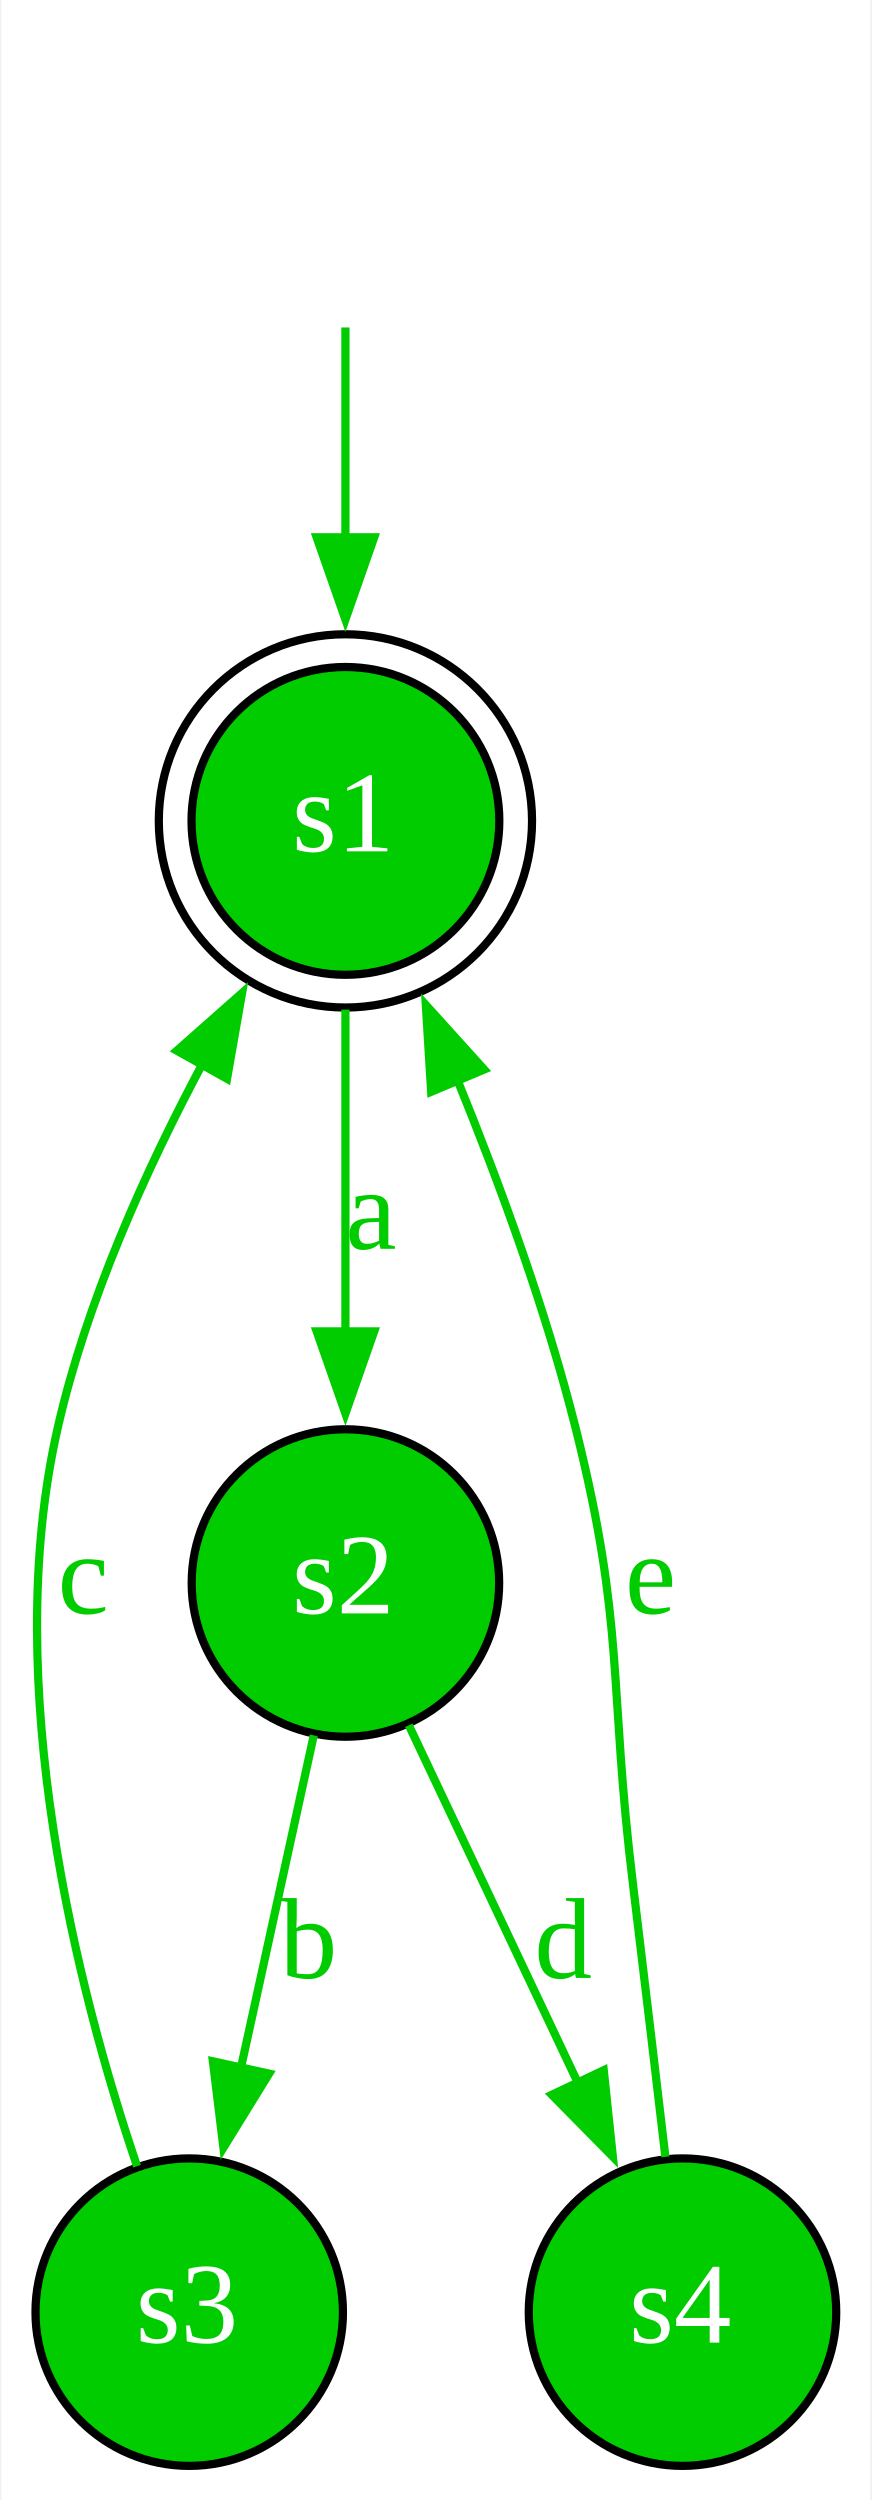
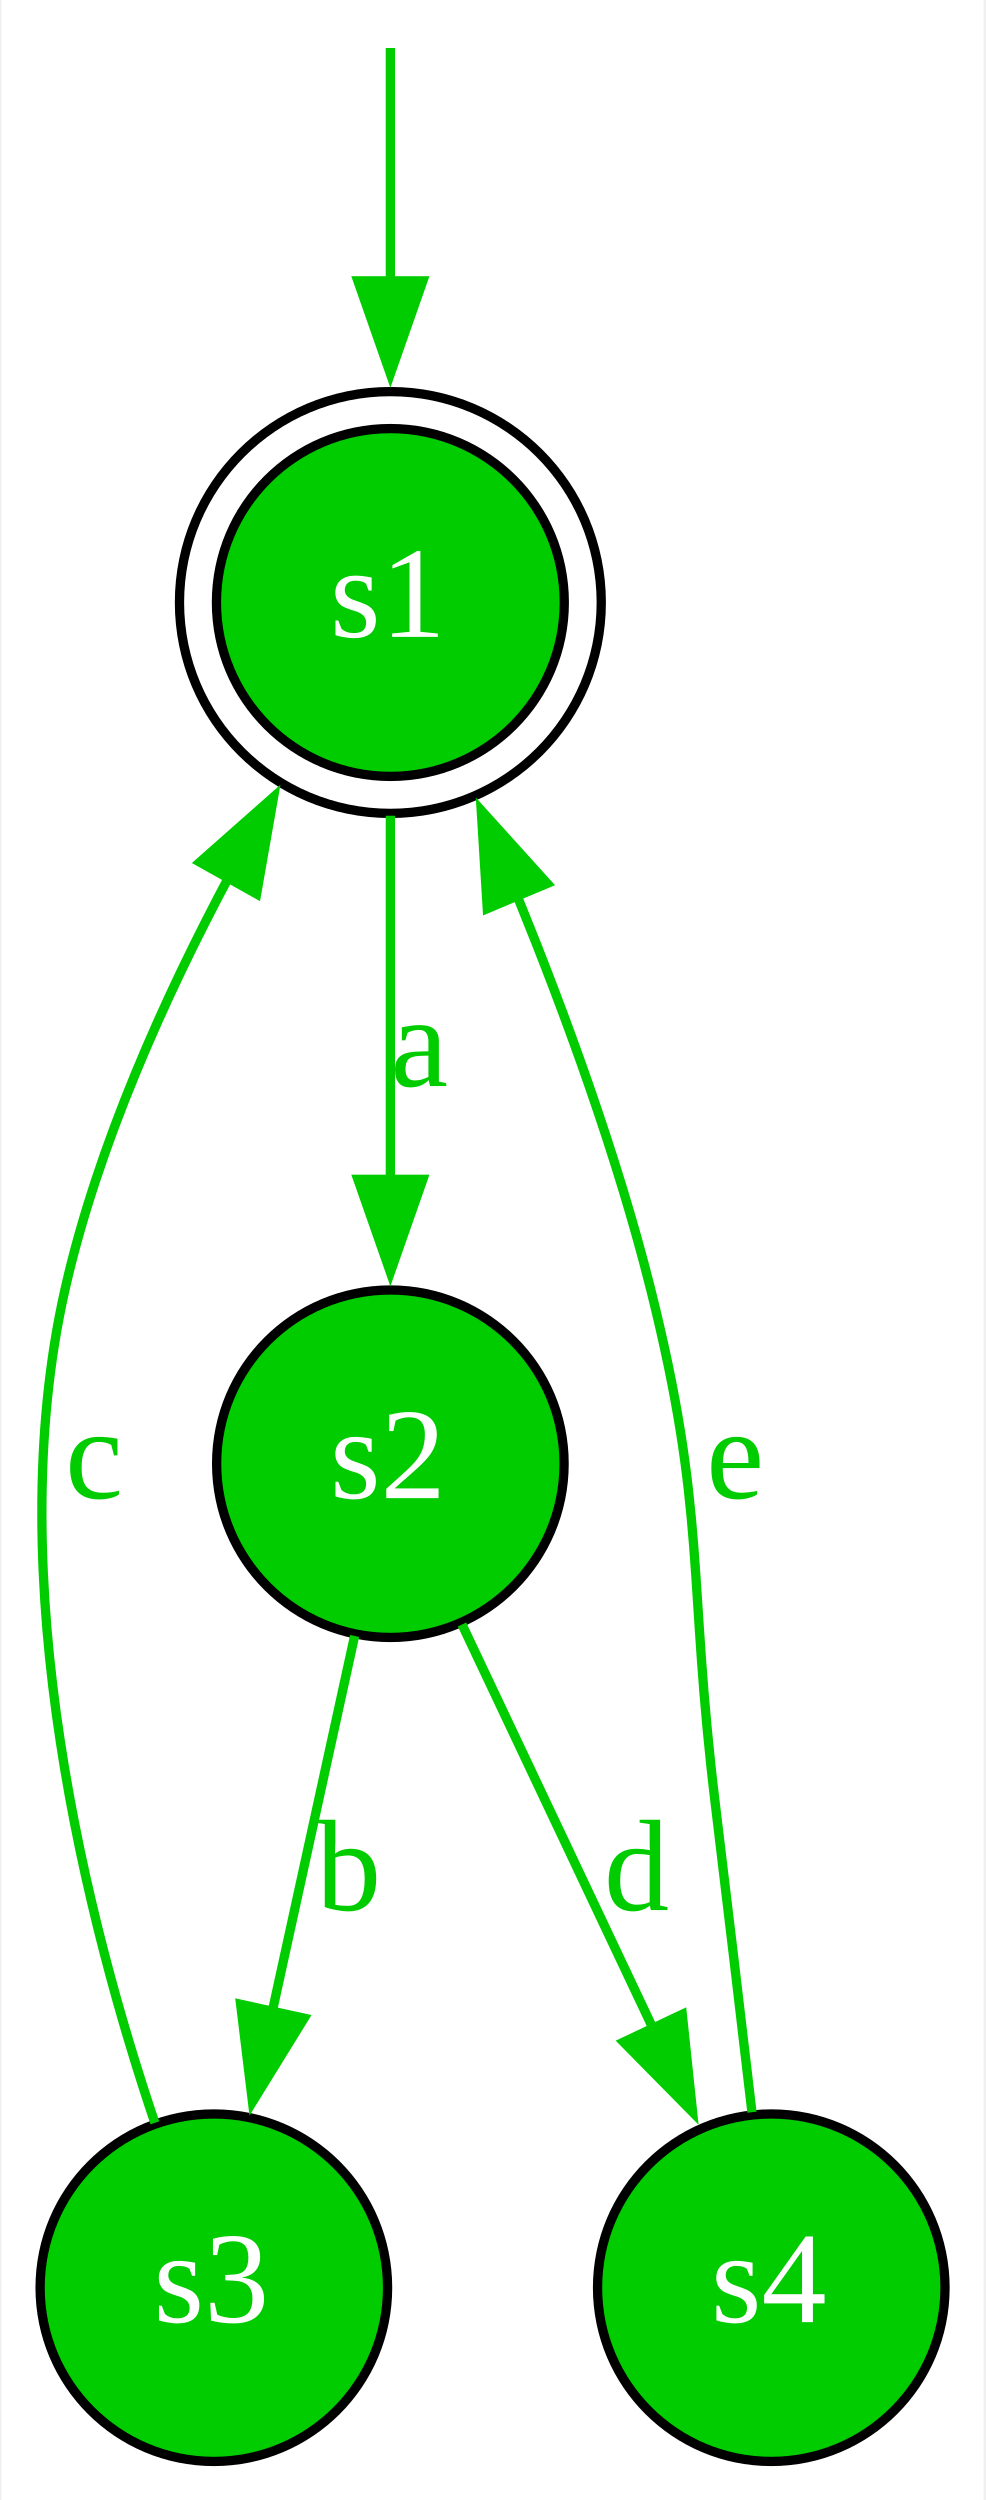
- <svg xmlns="http://www.w3.org/2000/svg" width="106pt" height="304pt" viewBox="0.00 0.00 105.70 304.09">
-   <g id="graph0" class="graph" transform="scale(1 1) rotate(0) translate(4 300.09)">
-     <polygon fill="white" stroke="none" points="-4,4 -4,-300.09 101.7,-300.09 101.7,4 -4,4" />
+ <svg xmlns="http://www.w3.org/2000/svg" width="106pt" height="269pt" viewBox="0.00 0.00 105.70 269.09">
+   <g id="graph0" class="graph" transform="scale(1 1) rotate(0) translate(4 265.09)">
+     <polygon fill="white" stroke="none" points="-4,4 -4,-265.09 101.7,-265.09 101.7,4 -4,4" />
    <g id="node1" class="node">
      <ellipse fill="#00cc00" stroke="black" cx="37.85" cy="-200.24" rx="18.72" ry="18.72" />
      <ellipse fill="none" stroke="black" cx="37.85" cy="-200.24" rx="22.7" ry="22.7" />
      <text text-anchor="start" x="31.35" y="-196.54" font-family="Times New Roman,serif" font-size="14.00" fill="#ffffff">s1</text>
    </g>
    <g id="node2" class="node">
      <ellipse fill="#00cc00" stroke="black" cx="37.85" cy="-107.54" rx="18.7" ry="18.7" />
      <text text-anchor="start" x="31.35" y="-103.84" font-family="Times New Roman,serif" font-size="14.00" fill="#ffffff">s2</text>
    </g>
    <g id="1-0-2" class="edge">
      <path fill="none" stroke="#00cc00" d="M37.85,-177.29C37.85,-165.53 37.85,-150.88 37.85,-138.13" />
      <polygon fill="#00cc00" stroke="#00cc00" points="41.35,-138.15 37.85,-128.15 34.35,-138.15 41.35,-138.15" />
      <text text-anchor="start" x="37.85" y="-148.19" font-family="Times New Roman,serif" font-size="14.00" fill="#00cc00">a</text>
    </g>
    <g id="node3" class="node">
      <ellipse fill="#00cc00" stroke="black" cx="18.85" cy="-18.85" rx="18.7" ry="18.7" />
      <text text-anchor="start" x="12.35" y="-15.15" font-family="Times New Roman,serif" font-size="14.00" fill="#ffffff">s3</text>
    </g>
    <g id="2-0-3" class="edge">
      <path fill="none" stroke="#00cc00" d="M34,-89C31.45,-77.37 28.05,-61.83 25.11,-48.44" />
      <polygon fill="#00cc00" stroke="#00cc00" points="28.57,-47.86 23.01,-38.85 21.73,-49.36 28.57,-47.86" />
      <text text-anchor="start" x="29.85" y="-59.5" font-family="Times New Roman,serif" font-size="14.00" fill="#00cc00">b</text>
    </g>
    <g id="node4" class="node">
      <ellipse fill="#00cc00" stroke="black" cx="78.85" cy="-18.85" rx="18.7" ry="18.7" />
      <text text-anchor="start" x="72.35" y="-15.15" font-family="Times New Roman,serif" font-size="14.00" fill="#ffffff">s4</text>
    </g>
    <g id="2-1-4" class="edge">
      <path fill="none" stroke="#00cc00" d="M45.56,-90.24C51.36,-77.96 59.45,-60.88 66.19,-46.61" />
      <polygon fill="#00cc00" stroke="#00cc00" points="69.27,-48.28 70.38,-37.75 62.95,-45.29 69.27,-48.28" />
      <text text-anchor="start" x="60.85" y="-59.5" font-family="Times New Roman,serif" font-size="14.00" fill="#00cc00">d</text>
    </g>
    <g id="3-0-1" class="edge">
      <path fill="none" stroke="#00cc00" d="M12.5,-36.6C5.38,-57.71 -4.3,-95.02 2.85,-126.39 6.36,-141.83 13.58,-157.81 20.55,-170.86" />
      <polygon fill="#00cc00" stroke="#00cc00" points="17.34,-172.29 25.28,-179.31 23.45,-168.87 17.34,-172.29" />
      <text text-anchor="start" x="2.85" y="-103.84" font-family="Times New Roman,serif" font-size="14.00" fill="#00cc00">c</text>
    </g>
    <g id="4-0-1" class="edge">
      <path fill="none" stroke="#00cc00" d="M76.77,-37.74C75.63,-47.48 74.18,-59.76 72.85,-70.7 69.83,-95.46 71.92,-102.2 65.85,-126.39 62.28,-140.62 56.72,-155.85 51.49,-168.68" />
      <polygon fill="#00cc00" stroke="#00cc00" points="48.28,-167.29 47.63,-177.86 54.73,-170 48.28,-167.29" />
      <text text-anchor="start" x="71.85" y="-103.84" font-family="Times New Roman,serif" font-size="14.00" fill="#00cc00">e</text>
    </g>
    <g id="node5" class="node">
</g>
    <g id="edge1" class="edge">
-       <path fill="none" stroke="#00cc00" d="M37.85,-260.26C37.85,-252.67 37.85,-243.43 37.85,-234.54" />
-       <polygon fill="#00cc00" stroke="#00cc00" points="41.35,-234.73 37.85,-224.73 34.35,-234.73 41.35,-234.73" />
+       <path fill="none" stroke="#00cc00" d="M37.85,-259.92C37.85,-258.41 37.85,-247.04 37.85,-234.69" />
+       <polygon fill="#00cc00" stroke="#00cc00" points="41.35,-234.86 37.85,-224.86 34.35,-234.86 41.35,-234.86" />
    </g>
  </g>
</svg>
